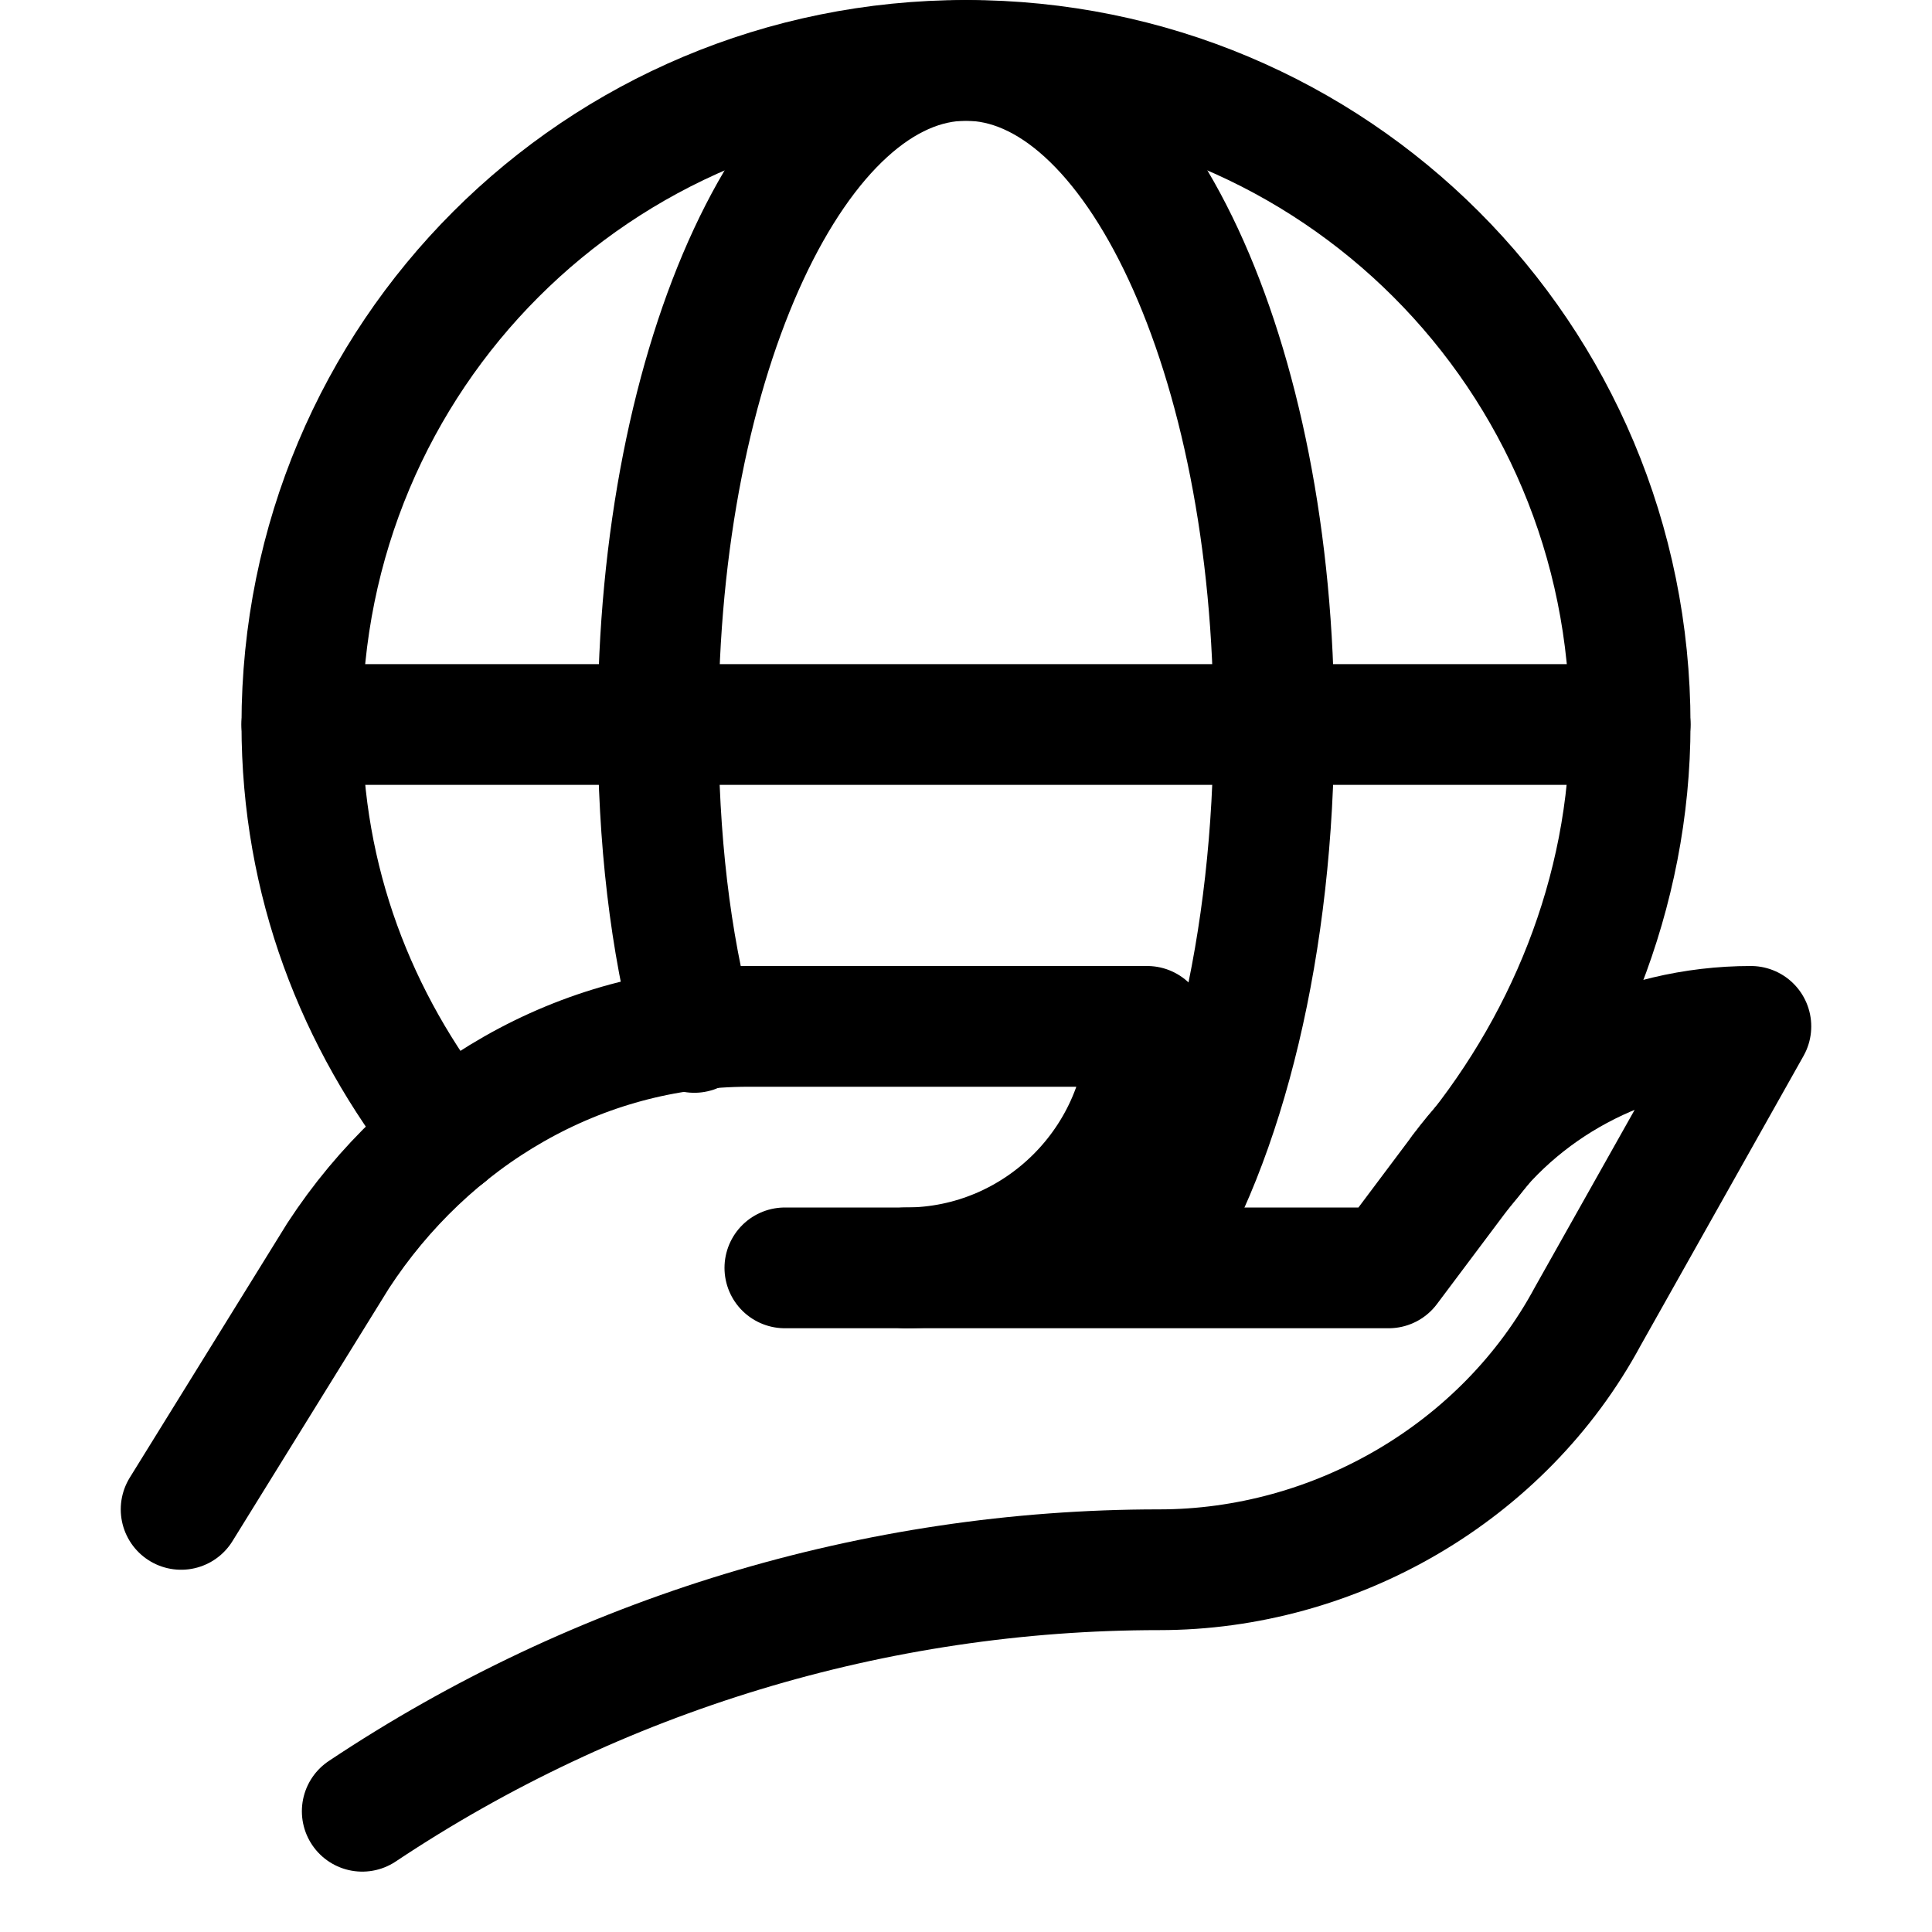
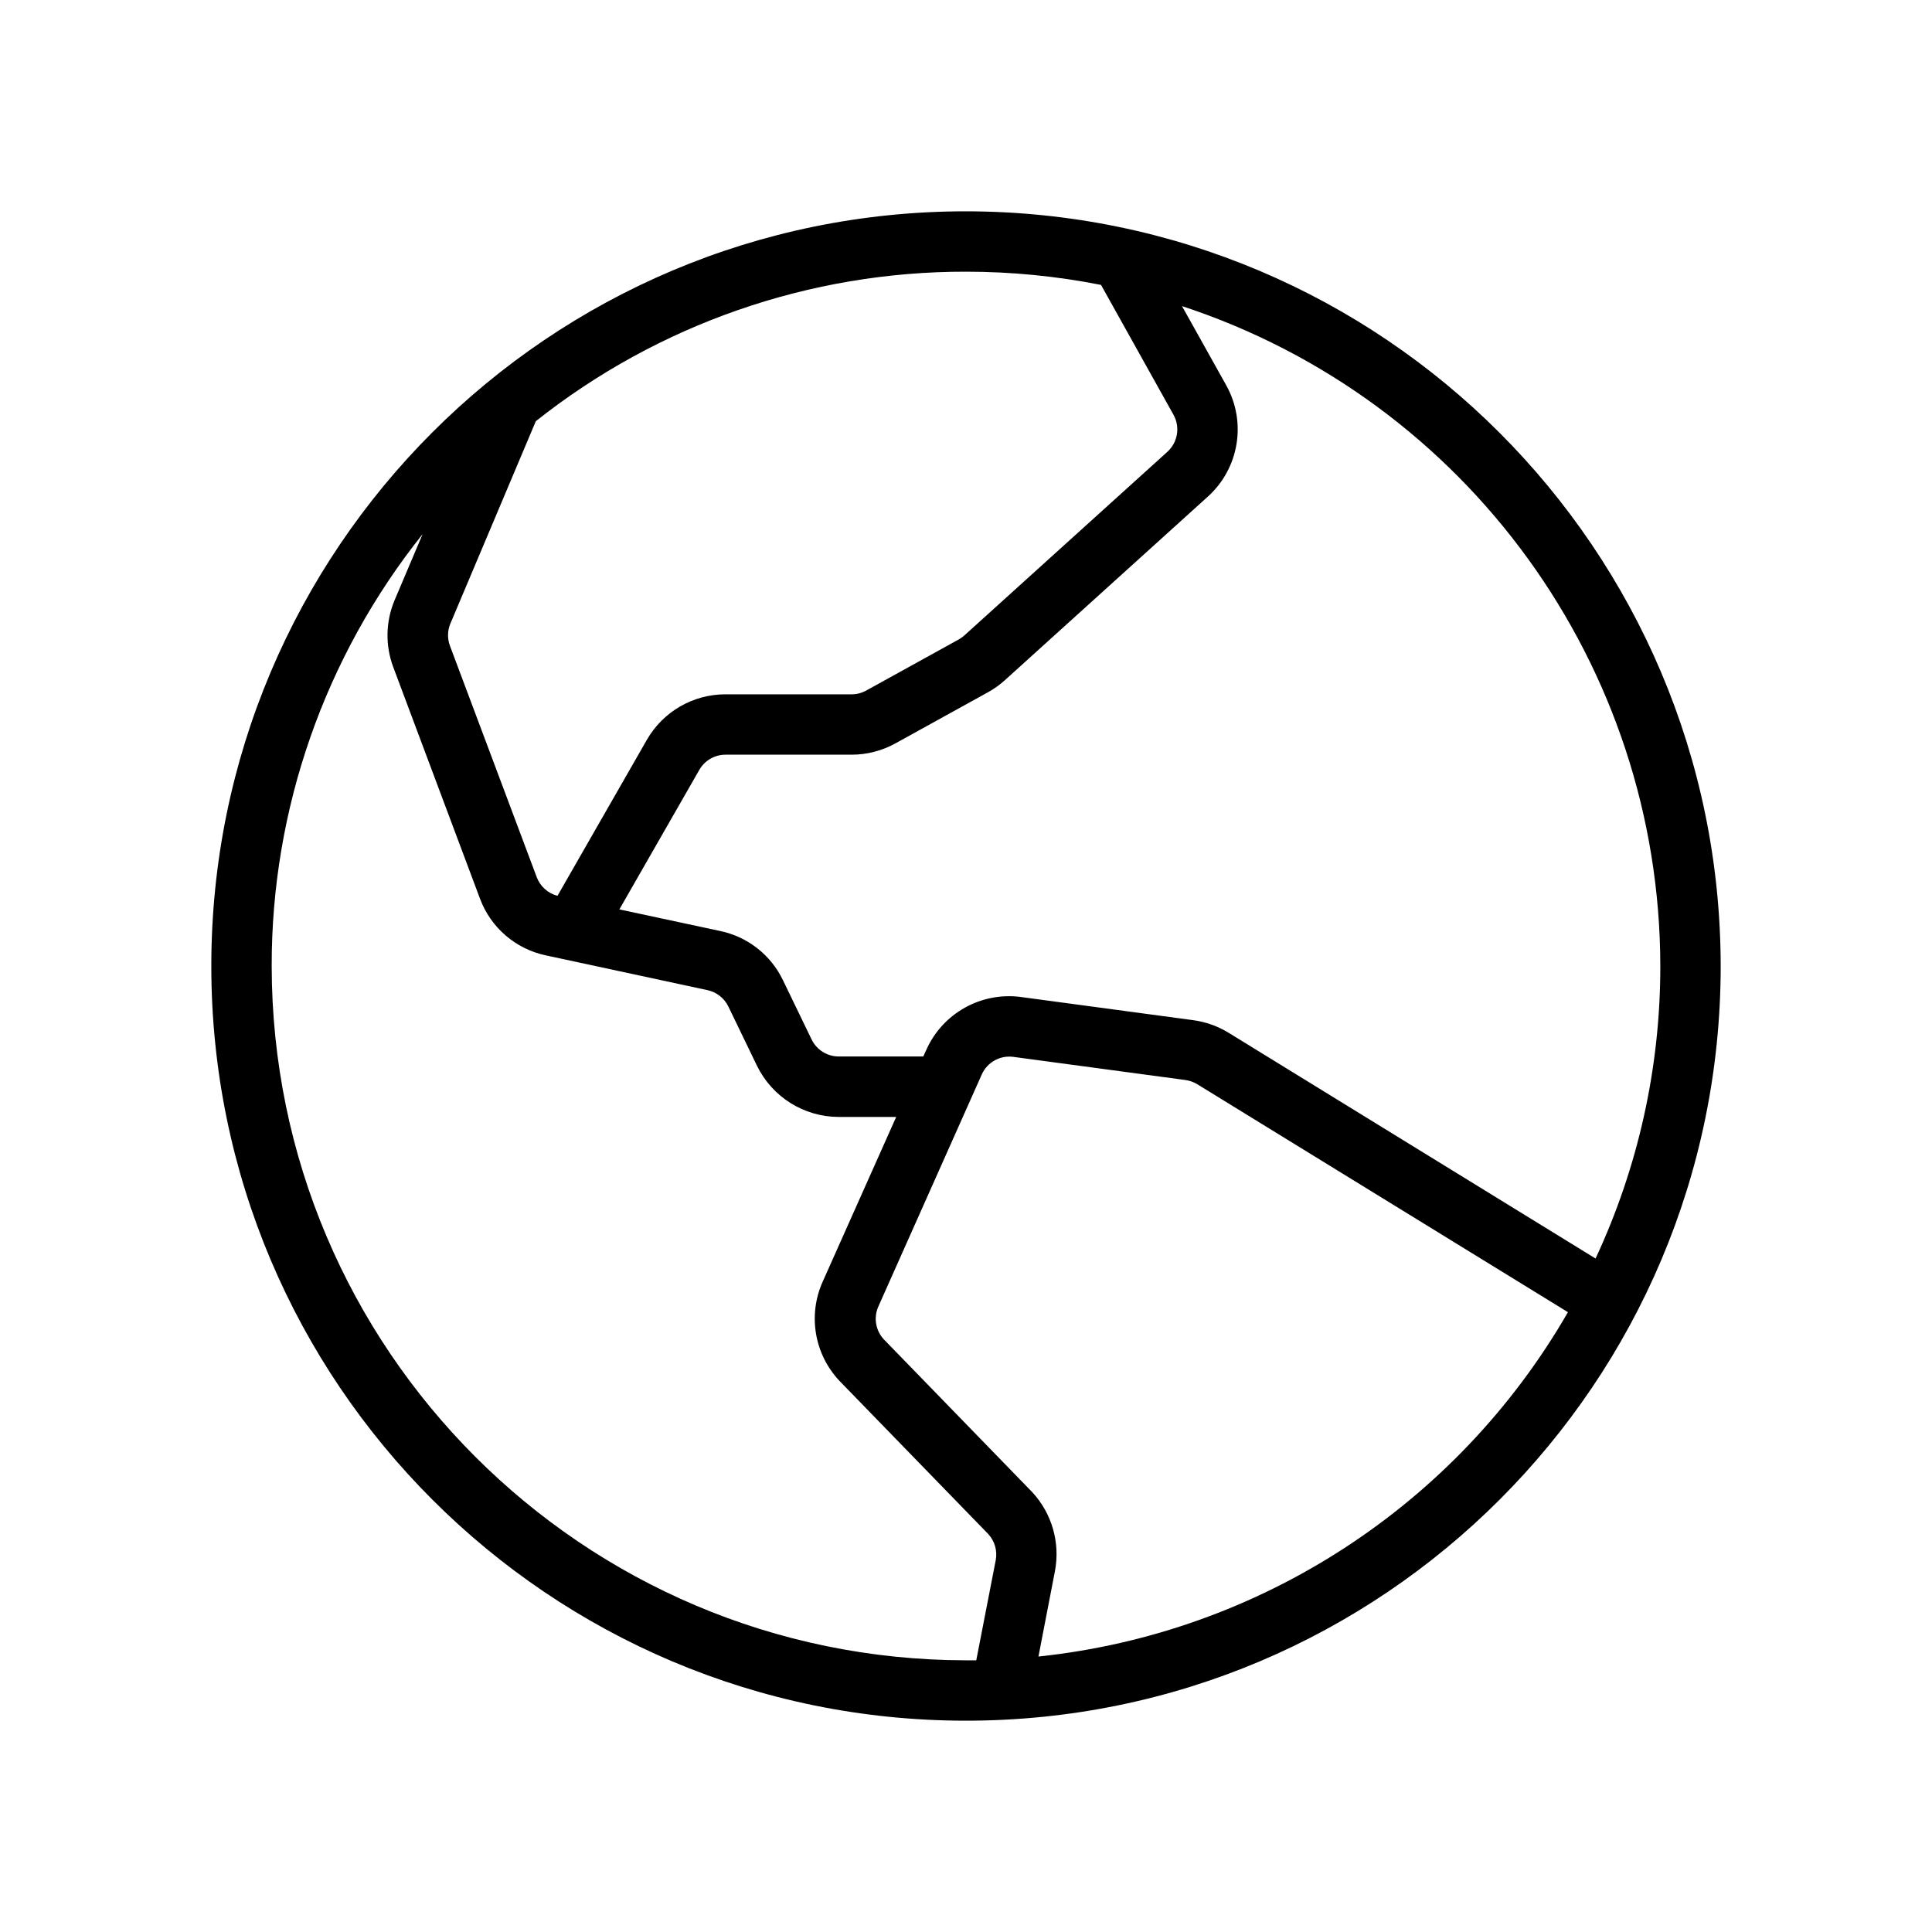
- <svg xmlns="http://www.w3.org/2000/svg" version="1.1" id="Icons" viewBox="0 0 32 32" xml:space="preserve">
-   <style type="text/css">
- 	.st0{fill:none;stroke:#000000;stroke-width:2;stroke-linecap:round;stroke-linejoin:round;stroke-miterlimit:10;}
- </style>
-   <path class="st0" d="M3,25l2.6-4.2c1.5-2.3,4-3.8,6.8-3.8H19v0c0,2.2-1.8,4-4,4h-2" />
-   <path class="st0" d="M15,21h8l1.2-1.6c1.1-1.5,2.9-2.4,4.8-2.4h0l-2.7,4.8c-1.4,2.6-4.2,4.2-7.1,4.2h0c-4.7,0-9.3,1.4-13.2,4l0,0" />
-   <line class="st0" x1="5" y1="12" x2="27" y2="12" />
-   <path class="st0" d="M7.4,18.8C5.9,16.9,5,14.6,5,12C5,5.9,9.9,1,16,1s11,4.9,11,11c0,2.8-1.1,5.4-2.8,7.4" />
-   <path class="st0" d="M11.5,17.1c-0.4-1.5-0.6-3.2-0.6-5.1c0-6.1,2.3-11,5.1-11s5.1,4.9,5.1,11c0,3.6-0.8,6.9-2.1,8.9" />
+ <svg xmlns="http://www.w3.org/2000/svg" stroke="currentColor" fill="currentColor" stroke-width="0" viewBox="0 0 256 256" height="200px" width="200px">
+   <path d="M128,28A100,100,0,1,0,228,128,100.11,100.11,0,0,0,128,28Zm92,100a91.44,91.44,0,0,1-8.58,38.76L162.8,136.85a12.07,12.07,0,0,0-4.68-1.67l-22.82-3.07a12,12,0,0,0-12.56,7l-.4.88h-11.2a4,4,0,0,1-3.6-2.26l-3.8-7.86a11.93,11.93,0,0,0-8.28-6.5L82.07,120.5,92.67,102a4,4,0,0,1,3.47-2h16.71a12,12,0,0,0,5.8-1.5l12.24-6.76a11.79,11.79,0,0,0,2.25-1.6L160.05,65.8a12,12,0,0,0,2.43-14.75l-5.86-10.49A92.17,92.17,0,0,1,220,128ZM145.89,37.75l9.6,17.2a4,4,0,0,1-.81,4.92L127.77,84.21a4.41,4.41,0,0,1-.75.53L114.78,91.5a4,4,0,0,1-1.93.5H96.14a12,12,0,0,0-10.41,6l-11.86,20.7a4,4,0,0,1-2.75-2.47L59.63,85.6a4,4,0,0,1,.06-3L71,55.81A91.51,91.51,0,0,1,128,36,92.53,92.53,0,0,1,145.89,37.75ZM36,128A91.52,91.52,0,0,1,56,70.77l-3.71,8.75a12,12,0,0,0-.18,8.88l11.49,30.67a11.93,11.93,0,0,0,8.72,7.52l21.43,4.61a4,4,0,0,1,2.76,2.17l3.8,7.86a12.07,12.07,0,0,0,10.8,6.77h7.64L109,169.85A12,12,0,0,0,111.26,183l19.68,20.26a4,4,0,0,1,1,3.47L129.36,220,128,220A92.1,92.1,0,0,1,36,128Zm101.6,91.5,2.18-11.29a12.08,12.08,0,0,0-3-10.49l-19.68-20.26a4,4,0,0,1-.71-4.35l13.7-30.74a4,4,0,0,1,4.18-2.33l22.82,3.07a4.12,4.12,0,0,1,1.56.56l49.11,30.2A92.12,92.12,0,0,1,137.6,219.5Z">
+     
+     </path>
</svg>
